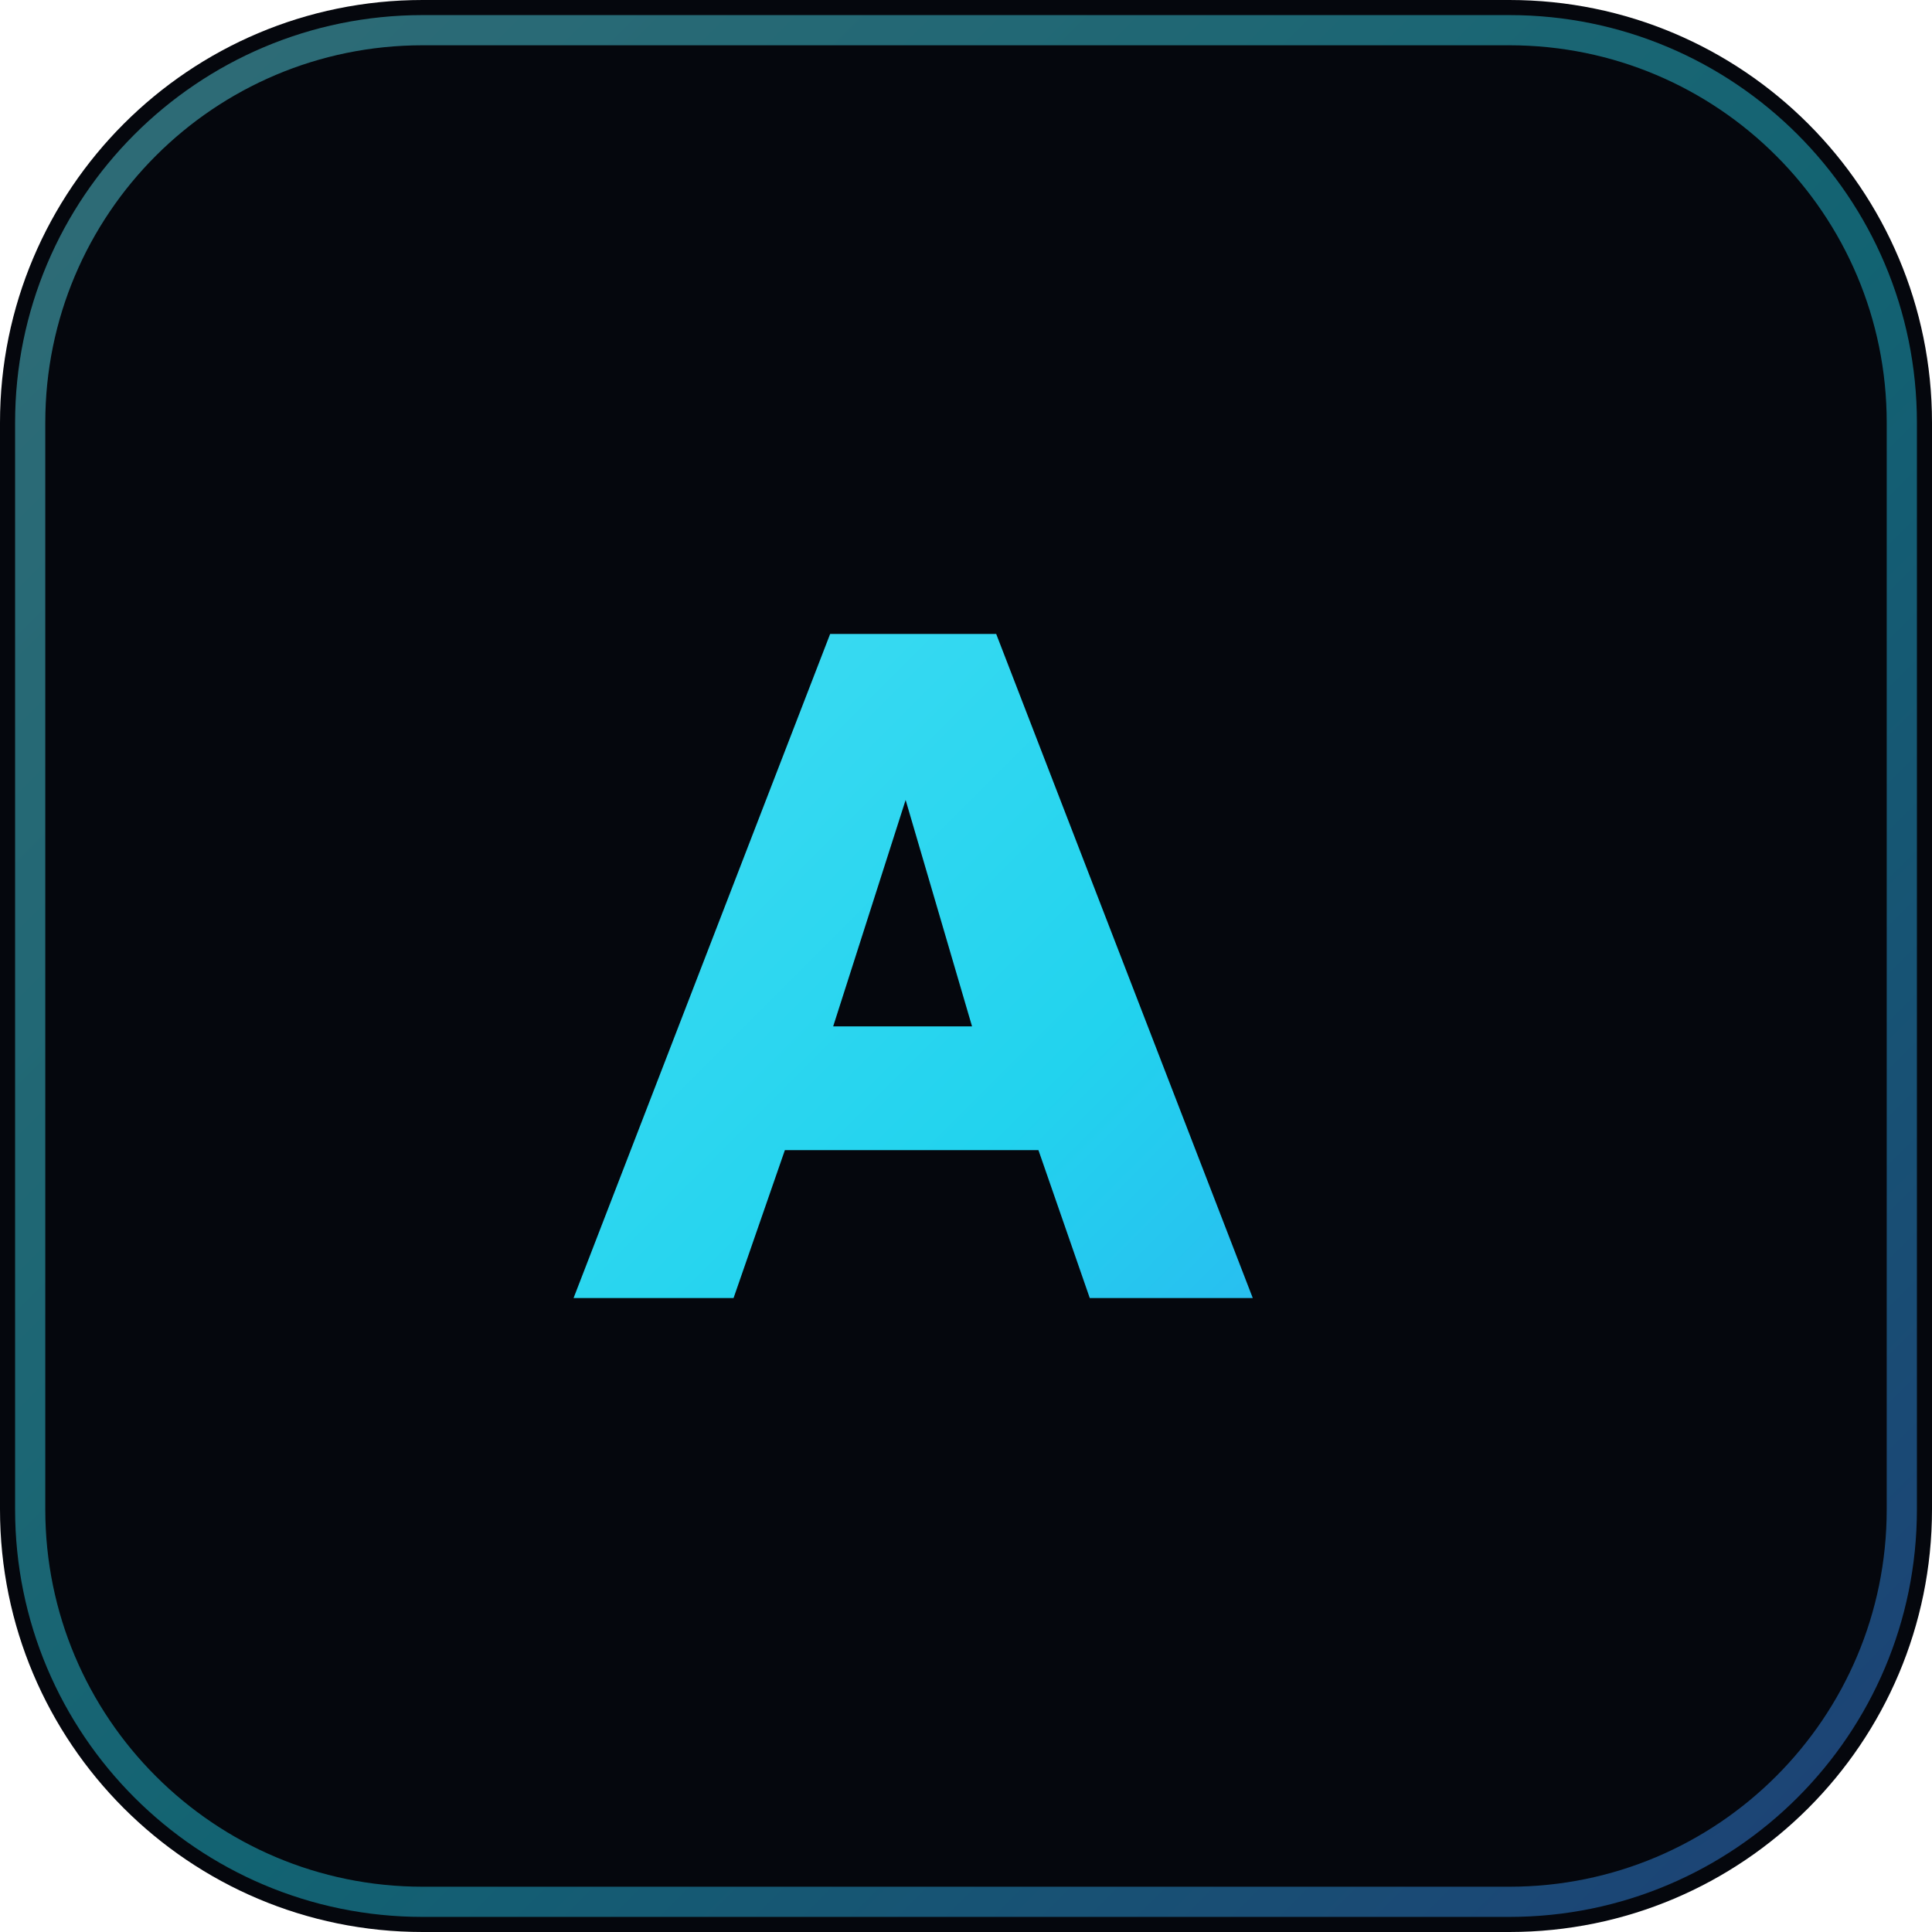
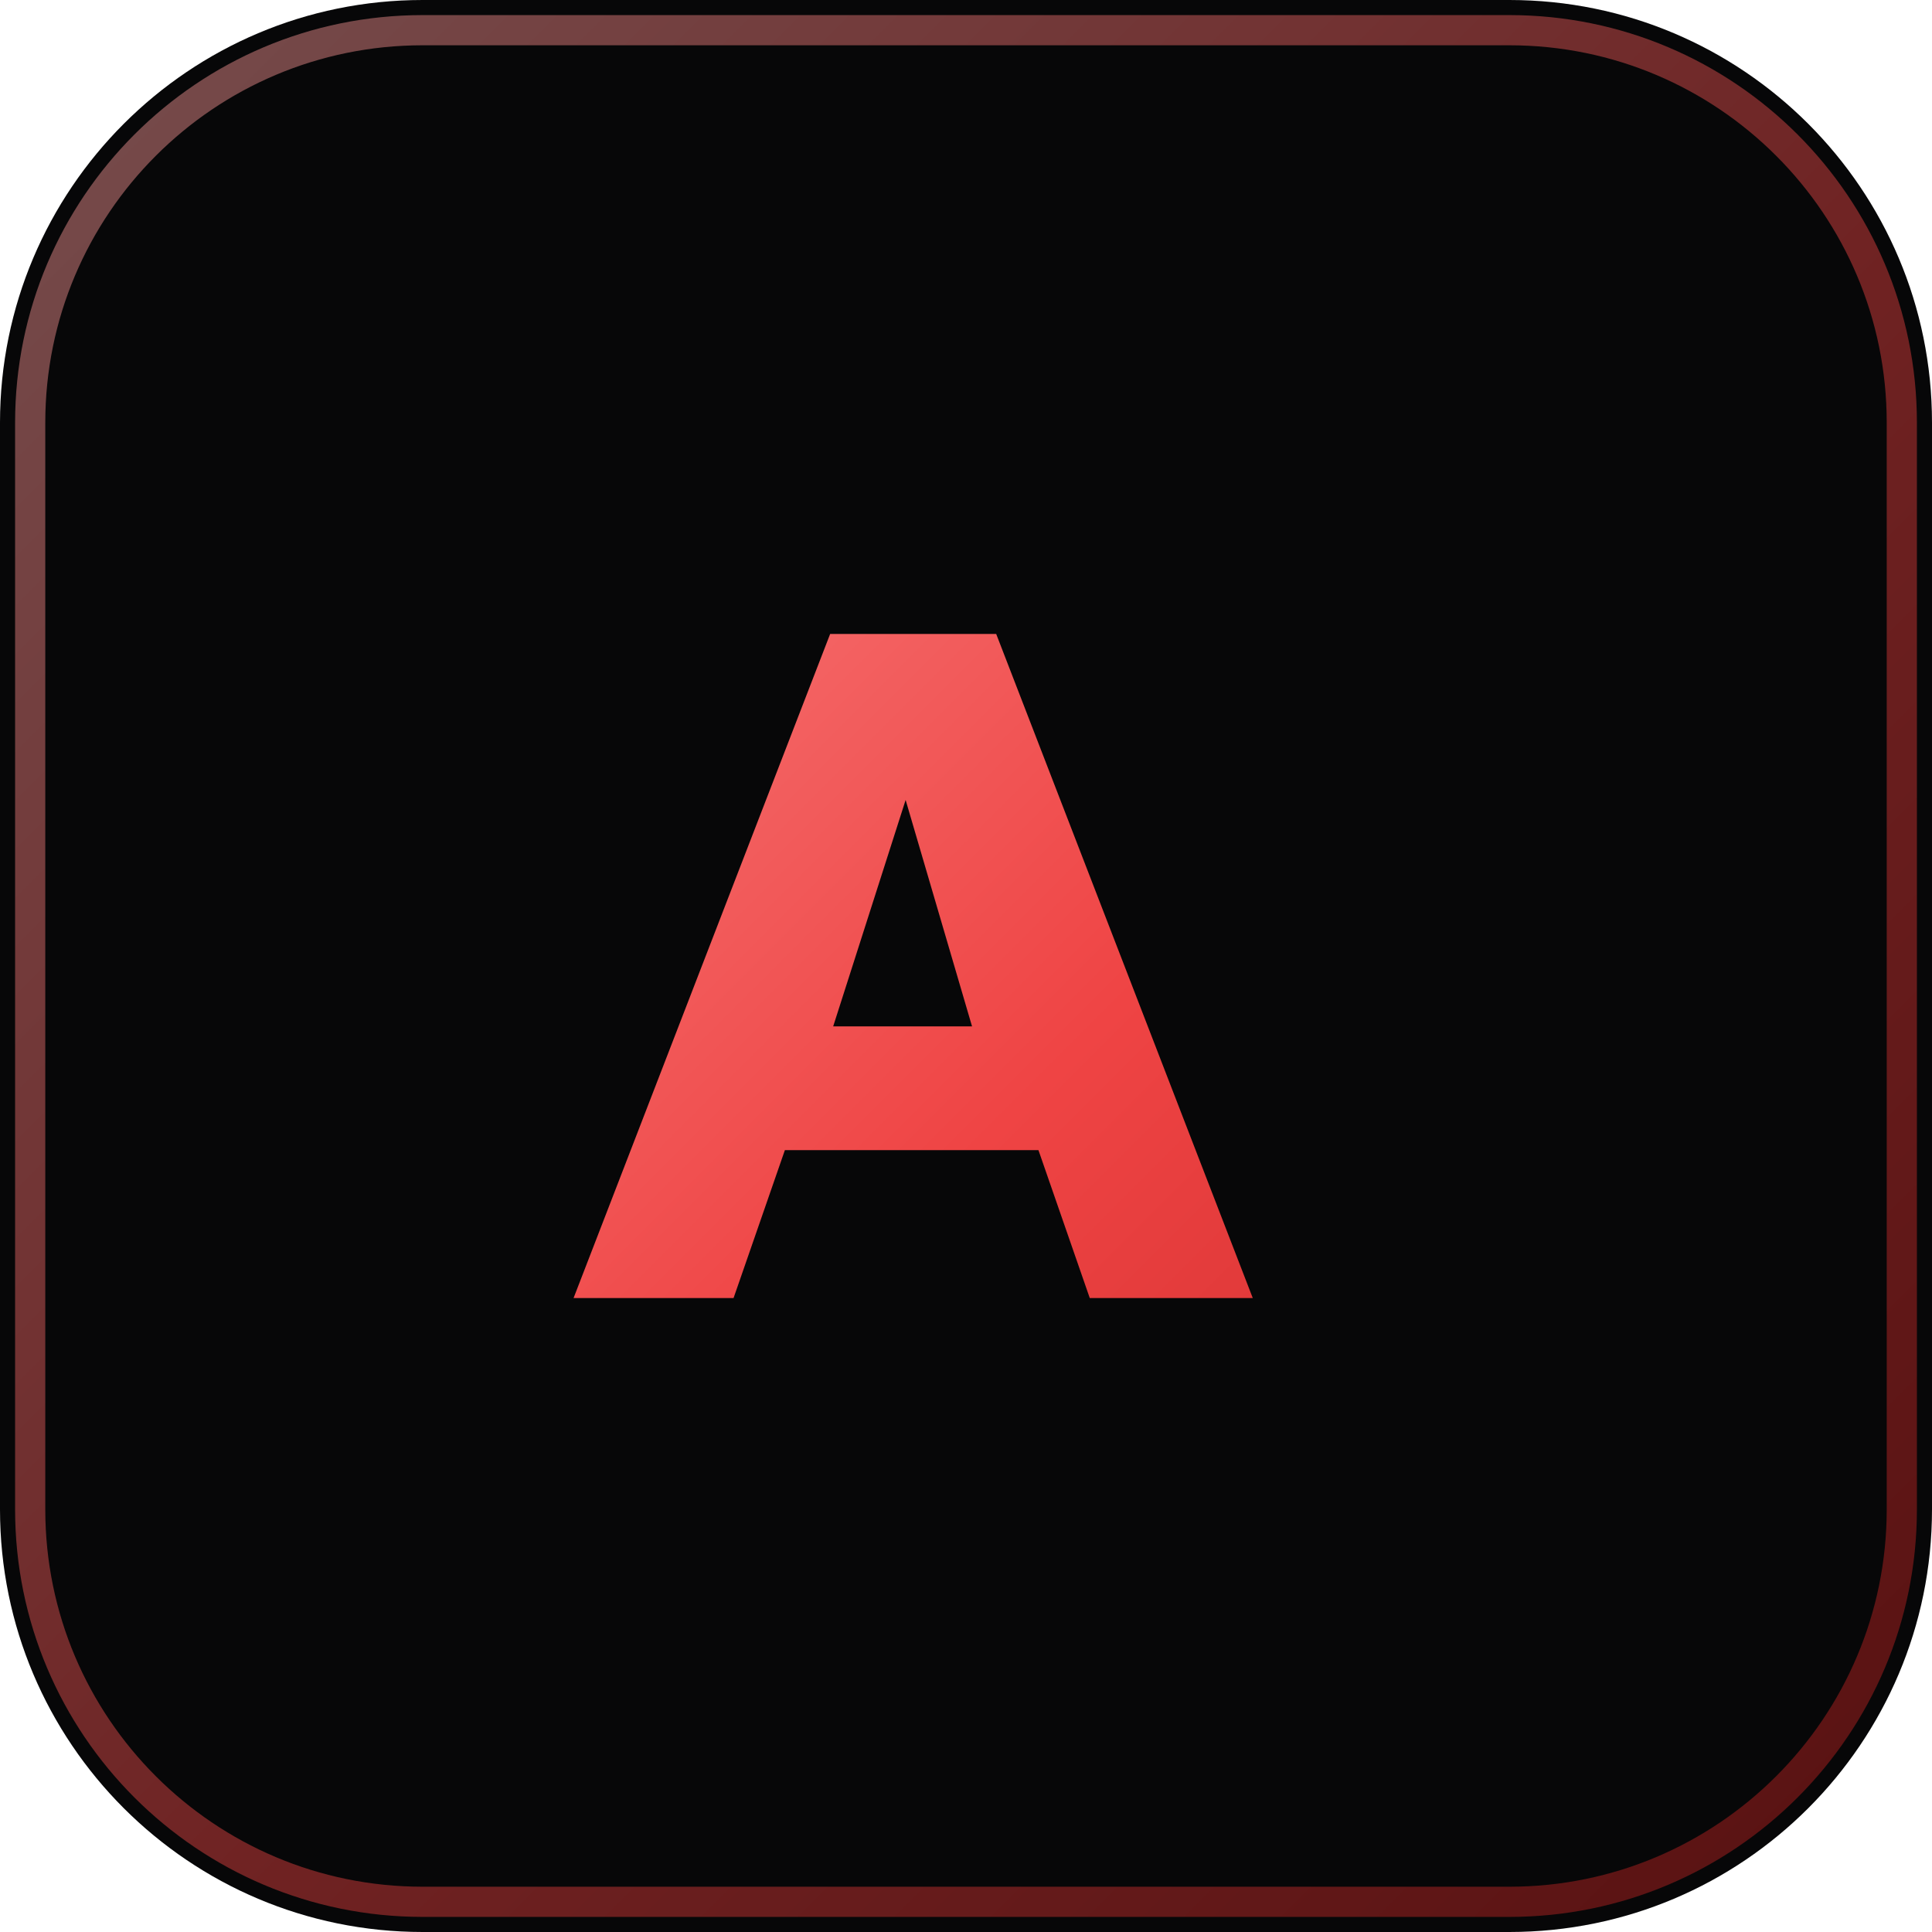
<svg xmlns="http://www.w3.org/2000/svg" viewBox="0 0 64 64">
  <defs>
    <linearGradient id="g" x1="0" y1="0" x2="64" y2="64" gradientUnits="userSpaceOnUse">
-       <stop offset="0" stop-color="#67e8f9" />
-       <stop offset="0.55" stop-color="#22d3ee" />
-       <stop offset="1" stop-color="#3b82f6" />
+       <stop offset="0" stop-color="#fca5a5" />
+       <stop offset="0.55" stop-color="#ef4444" />
+       <stop offset="1" stop-color="#b91c1c" />
    </linearGradient>
  </defs>
-   <rect width="64" height="64" rx="14" fill="#05070d" />
+   <rect width="64" height="64" rx="14" fill="#070708" />
  <rect x="1" y="1" width="62" height="62" rx="13" fill="none" stroke="url(#g)" stroke-opacity="0.45" />
  <path d="M19 43 27.5 21H33l8.5 22h-5.4l-1.7-4.9H26l-1.7 4.9H19Zm8.6-9h4.6L30 26.5 27.6 34Z" fill="url(#g)" />
</svg>
